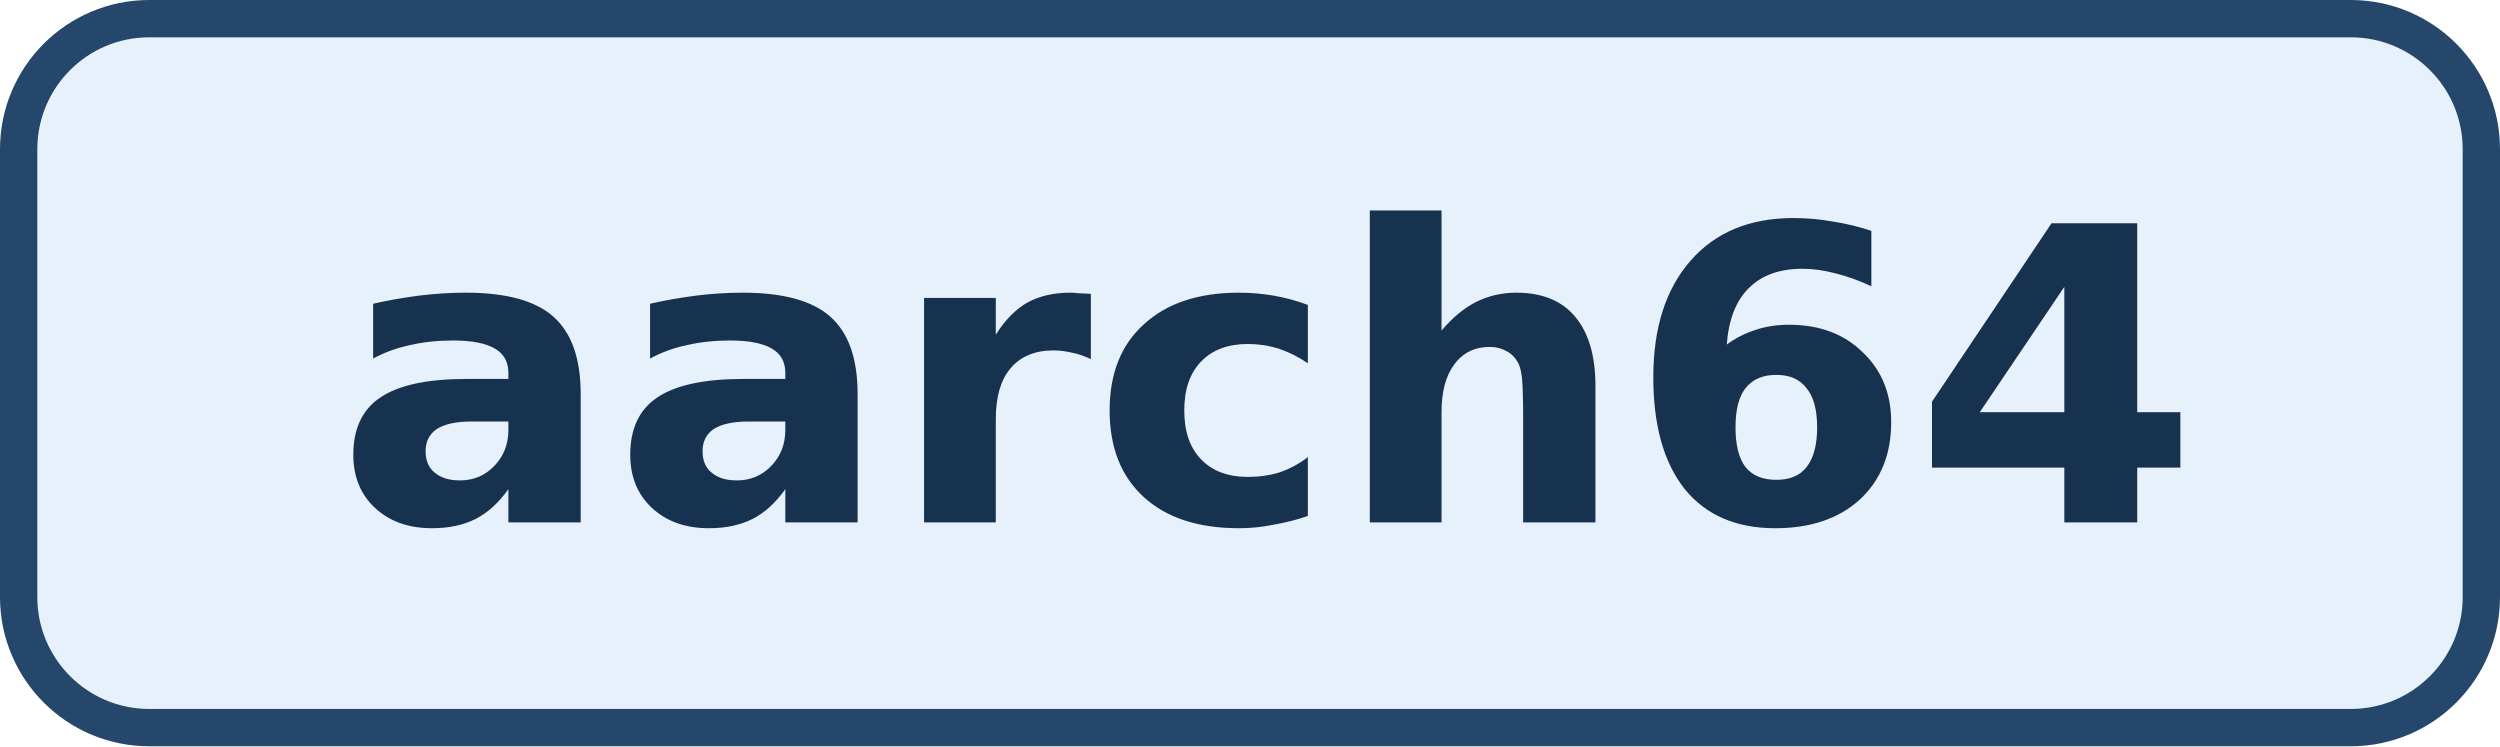
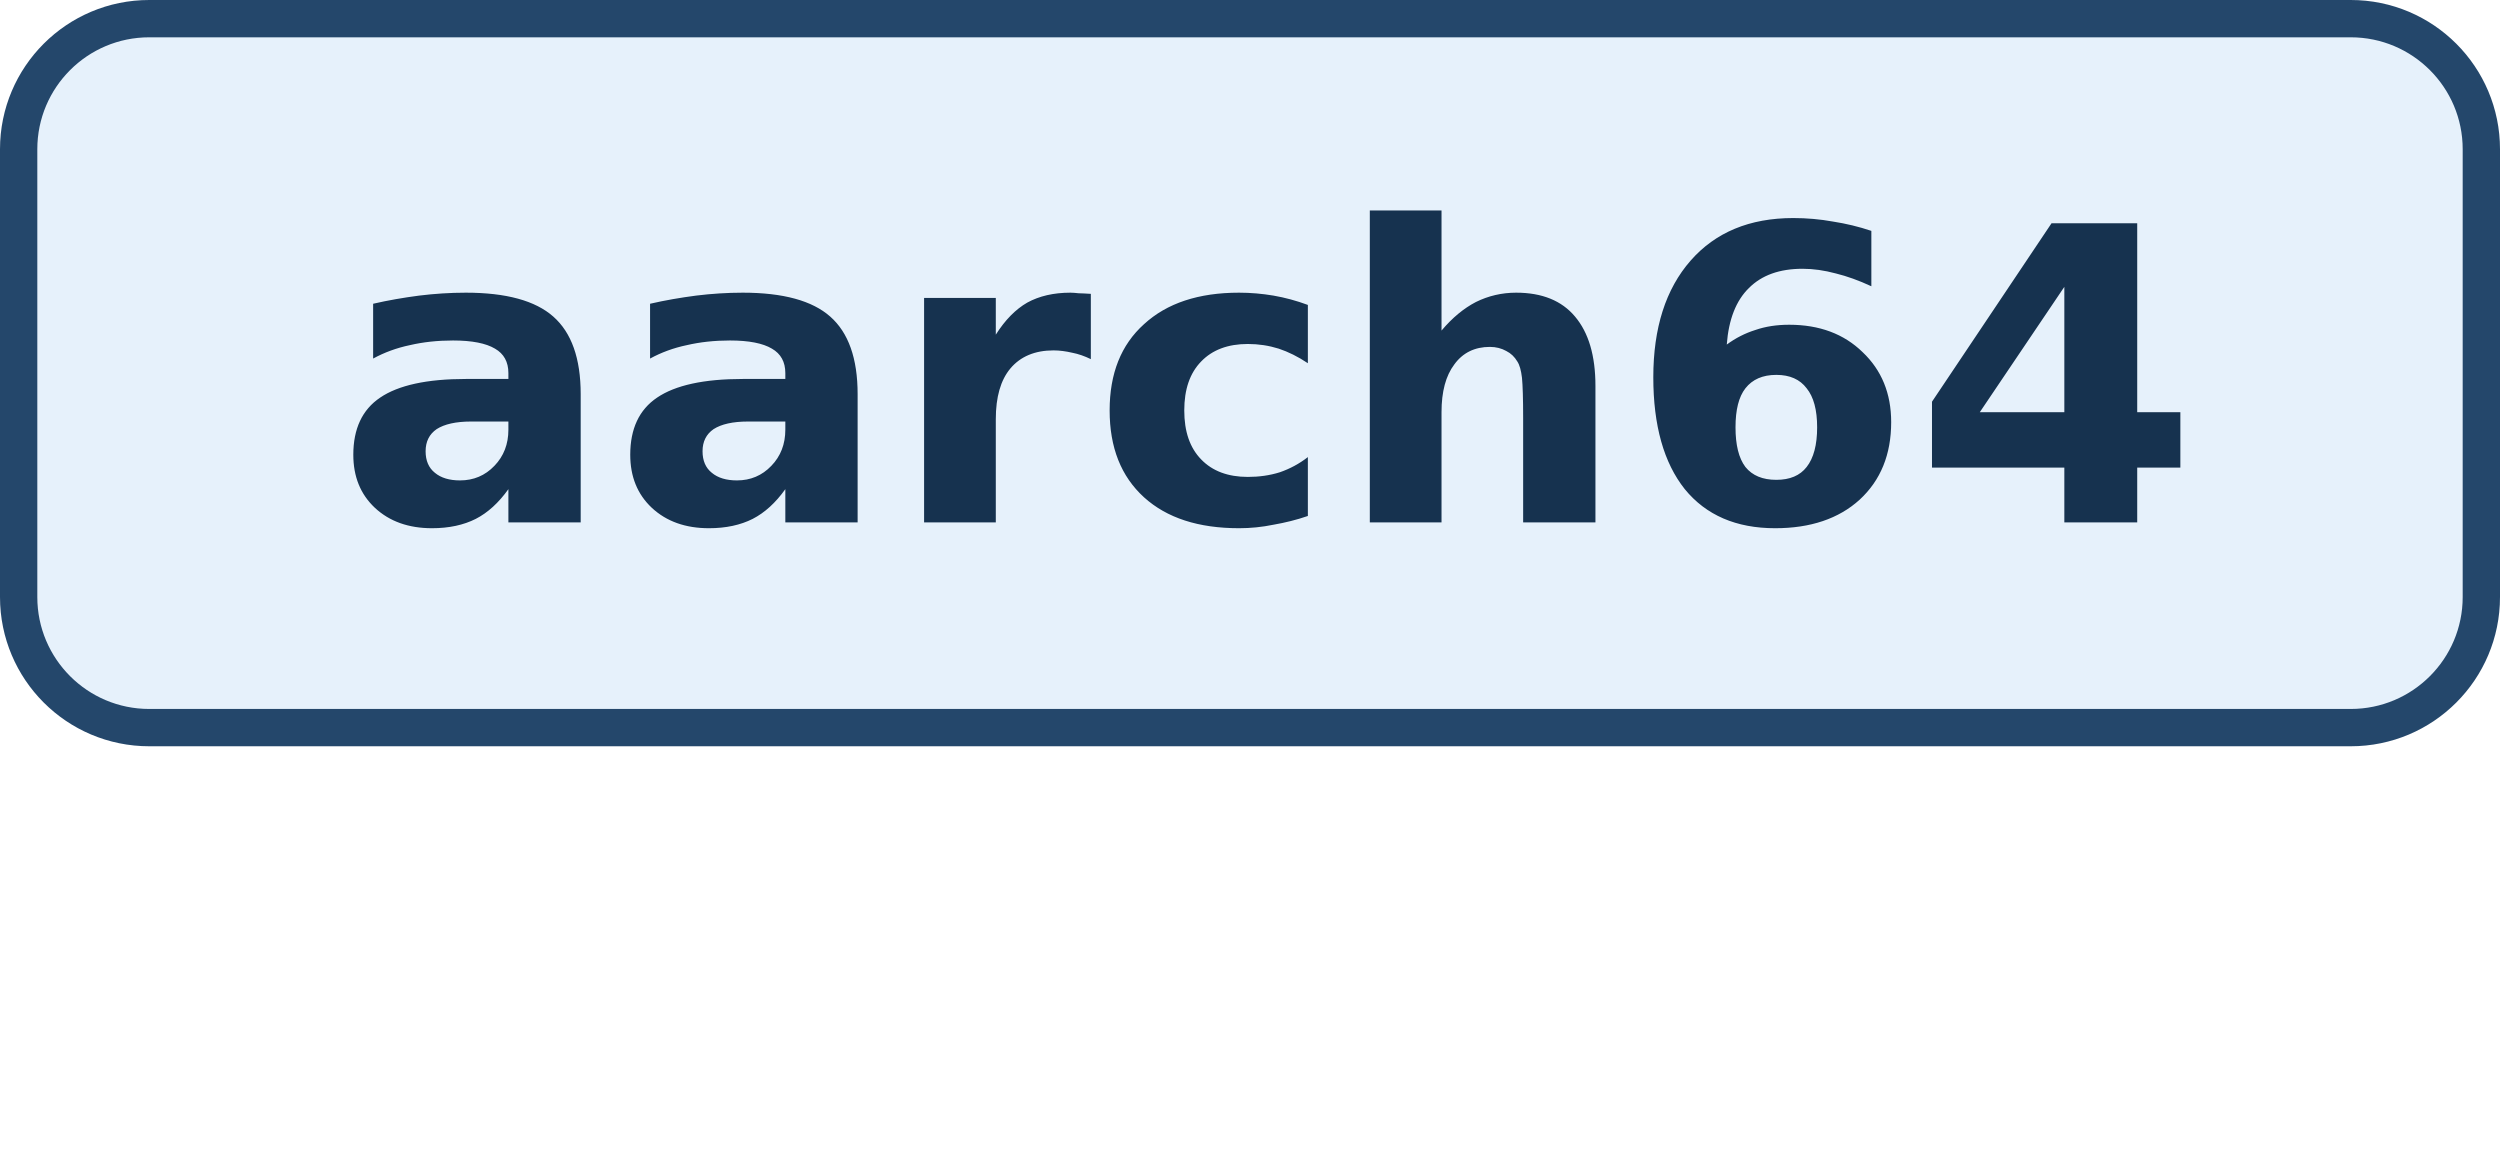
- <svg xmlns="http://www.w3.org/2000/svg" width="67" height="20" role="img" aria-label="aarch64">
+ <svg xmlns="http://www.w3.org/2000/svg" width="67" height="31" role="img" aria-label="aarch64">
  <rect x=".5" y=".5" width="66" height="19" rx="3.5" fill="#e6f1fb" stroke="#24476b" />
  <g font-family="Verdana,DejaVu Sans,Geneva,sans-serif" font-size="11">
    <text x="9" y="14" fill="#16324f" font-weight="bold" textLength="49">aarch64</text>
  </g>
</svg>
